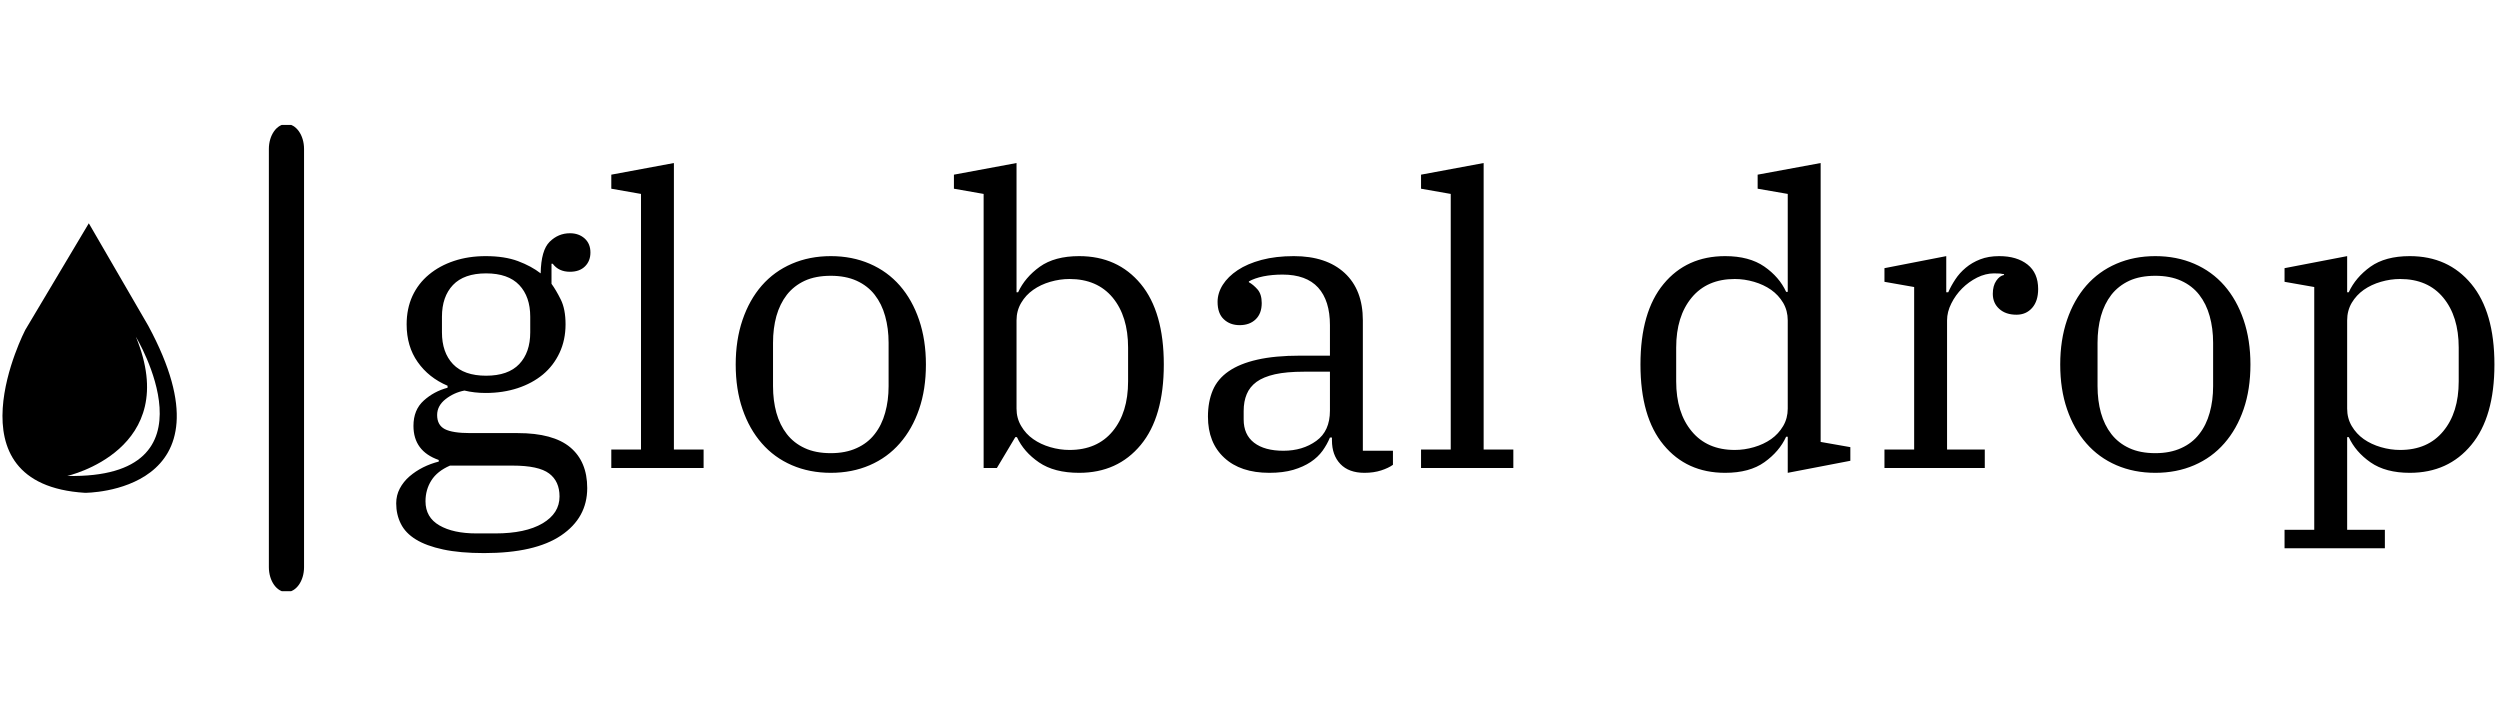
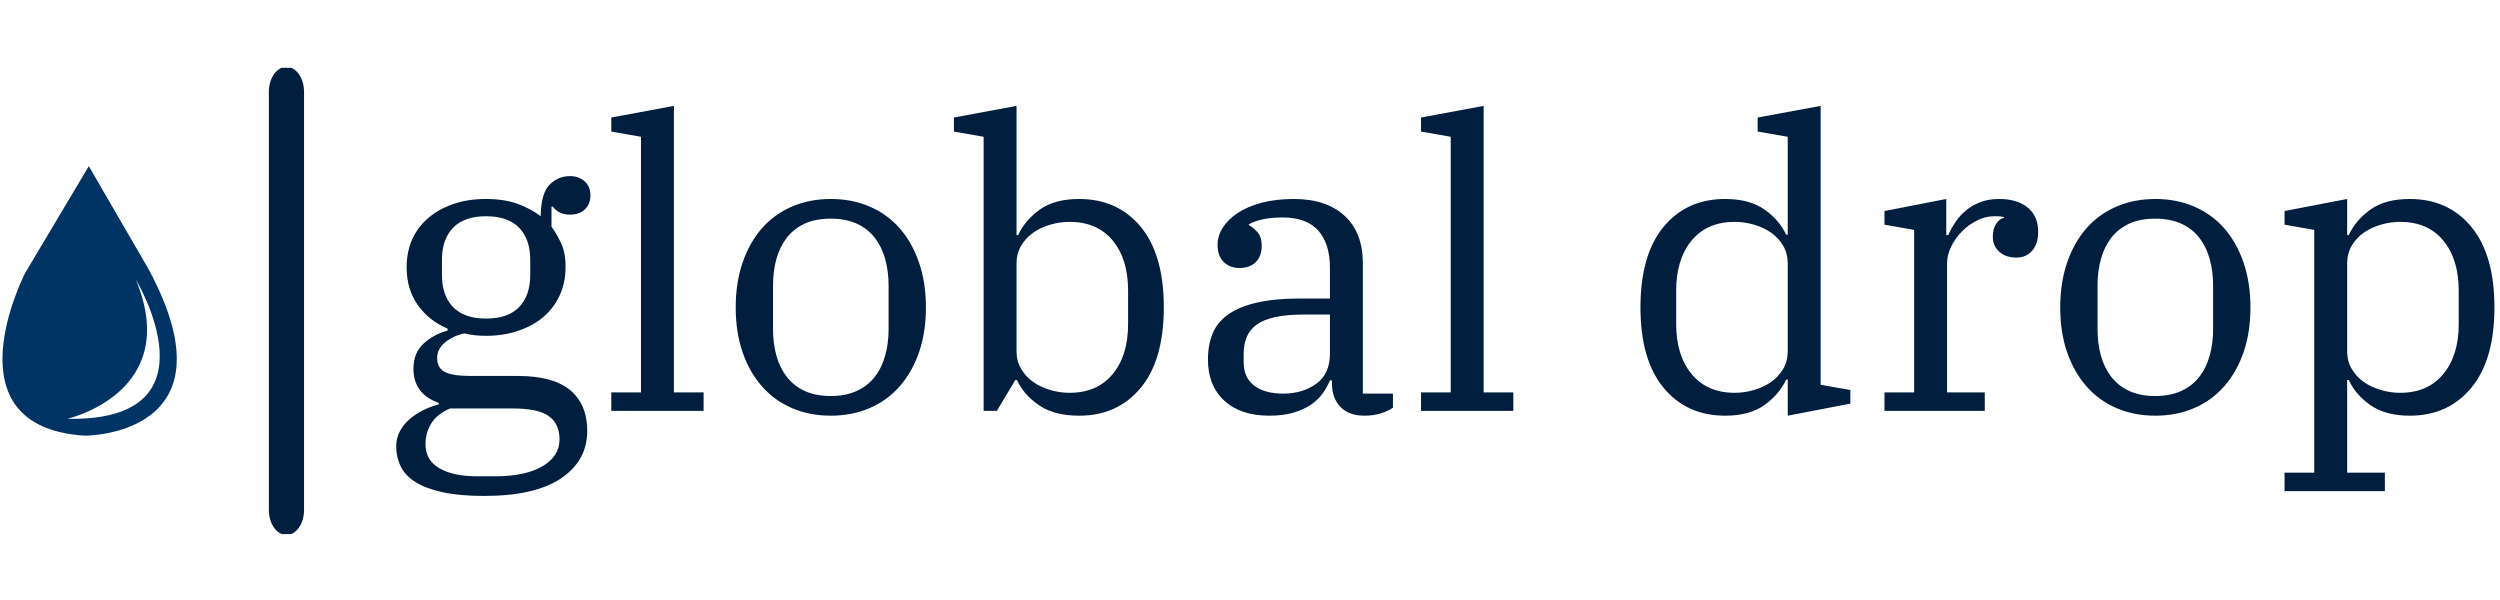
- <svg xmlns="http://www.w3.org/2000/svg" version="1.1" xmlnsXlink="http://www.w3.org/1999/xlink" xmlnsSvgjs="http://svgjs.dev/svgjs" width="105" height="30" viewBox="0 0 2000 373">
+ <svg xmlns="http://www.w3.org/2000/svg" version="1.1" xmlnsXlink="http://www.w3.org/1999/xlink" xmlnsSvgjs="http://svgjs.dev/svgjs" width="125" height="30" viewBox="0 0 2000 373">
  <g transform="matrix(1,0,0,1,-1.212121,0.7289672)">
-     <svg viewBox="0 0 396 74" data-background-color="#ffffff" preserveAspectRatio="xMidYMid meet" height="373" width="2000" xmlnsXlink="http://www.w3.org/1999/xlink">
+     <svg viewBox="0 0 396 74" data-background-color="#ffffff" preserveAspectRatio="xMidYMid meet" height="373" width="2000">
      <g id="tight-bounds" transform="matrix(1,0,0,1,0.24,-0.1446208)">
        <svg viewBox="0 0 395.52 74.289" height="74.289" width="395.52">
          <g>
            <svg viewBox="0 0 469.721 88.226" height="74.289" width="395.52">
              <g>
-                 <rect width="6.63" height="88.226" x="50.214" y="0" fill="#000000" opacity="1" stroke-width="0" stroke="transparent" fill-opacity="1" class="rect-r$-0" data-fill-palette-color="primary" rx="1%" id="r$-0" data-palette-color="#001f3f" />
+                 <rect width="6.63" height="88.226" x="50.214" y="0" fill="#001f3f" opacity="1" stroke-width="0" stroke="transparent" fill-opacity="1" class="rect-r$-0" data-fill-palette-color="primary" rx="1%" id="r$-0" data-palette-color="#001f3f" />
              </g>
              <g transform="matrix(1,0,0,1,74.20085,7.352179)">
                <svg viewBox="0 0 395.52 73.522" height="73.522" width="395.52">
                  <g id="textblocktransform">
                    <svg viewBox="0 0 395.52 73.522" height="73.522" width="395.52" id="textblock">
                      <g>
                        <svg viewBox="0 0 395.52 73.522" height="73.522" width="395.52">
                          <g transform="matrix(1,0,0,1,0,0)">
                            <svg width="395.52" viewBox="2.15 -38 261.43 48.6" height="73.522" data-palette-color="#001f3f">
-                               <path d="M13.1 10.6L13.1 10.6Q10.1 10.6 8 10.15 5.9 9.7 4.6 8.9 3.3 8.1 2.73 6.95 2.15 5.8 2.15 4.4L2.15 4.4Q2.15 3.4 2.6 2.55 3.05 1.7 3.8 1.05 4.55 0.4 5.5-0.08 6.45-0.55 7.45-0.8L7.45-0.8 7.45-1Q4.3-2.1 4.3-5.25L4.3-5.25Q4.3-7.25 5.58-8.4 6.85-9.55 8.55-10L8.55-10 8.55-10.25Q6.2-11.25 4.83-13.2 3.45-15.15 3.45-17.9L3.45-17.9Q3.45-19.85 4.17-21.43 4.9-23 6.23-24.1 7.55-25.2 9.35-25.8 11.15-26.4 13.3-26.4L13.3-26.4Q15.65-26.4 17.32-25.78 19-25.15 20.15-24.25L20.15-24.25Q20.2-27.15 21.28-28.2 22.35-29.25 23.8-29.25L23.8-29.25Q24.9-29.25 25.63-28.6 26.35-27.95 26.35-26.85L26.35-26.85Q26.35-25.8 25.68-25.13 25-24.45 23.8-24.45L23.8-24.45Q22.4-24.45 21.65-25.45L21.65-25.45 21.5-25.45 21.5-22.95Q22.05-22.2 22.65-21 23.25-19.8 23.25-17.9L23.25-17.9Q23.25-15.95 22.5-14.35 21.75-12.75 20.43-11.65 19.1-10.55 17.28-9.95 15.45-9.35 13.3-9.35L13.3-9.35Q11.9-9.35 10.65-9.65L10.65-9.65Q9.35-9.4 8.3-8.58 7.25-7.75 7.25-6.6L7.25-6.6Q7.25-5.35 8.2-4.85 9.15-4.35 11.4-4.35L11.4-4.35 17.3-4.35Q21.7-4.35 23.83-2.58 25.95-0.8 25.95 2.5L25.95 2.5Q25.95 6.2 22.7 8.4 19.45 10.6 13.1 10.6ZM13.35-11.5L13.35-11.5Q16.1-11.5 17.48-12.95 18.85-14.4 18.85-16.9L18.85-16.9 18.85-18.85Q18.85-21.35 17.48-22.8 16.1-24.25 13.35-24.25L13.35-24.25Q10.6-24.25 9.22-22.8 7.85-21.35 7.85-18.85L7.85-18.85 7.85-16.9Q7.85-14.4 9.22-12.95 10.6-11.5 13.35-11.5ZM5.8 4.15L5.8 4.15Q5.8 6.15 7.53 7.15 9.25 8.15 12.15 8.15L12.15 8.15 14.5 8.15Q18.25 8.15 20.38 6.9 22.5 5.65 22.5 3.55L22.5 3.55Q22.5 1.65 21.2 0.68 19.9-0.3 16.65-0.3L16.65-0.3 8.85-0.3Q7.25 0.4 6.53 1.55 5.8 2.7 5.8 4.15ZM28.95 0L28.95-2.3 32.65-2.3 32.65-34.15 28.95-34.8 28.95-36.55 36.75-38 36.75-2.3 40.45-2.3 40.45 0 28.95 0ZM56.3-1.85L56.3-1.85Q58.15-1.85 59.52-2.48 60.9-3.1 61.77-4.23 62.65-5.35 63.07-6.88 63.5-8.4 63.5-10.2L63.5-10.2 63.5-15.6Q63.5-17.4 63.07-18.93 62.65-20.45 61.77-21.58 60.9-22.7 59.52-23.33 58.15-23.95 56.3-23.95L56.3-23.95Q54.4-23.95 53.05-23.33 51.7-22.7 50.82-21.58 49.95-20.45 49.52-18.93 49.1-17.4 49.1-15.6L49.1-15.6 49.1-10.2Q49.1-8.4 49.52-6.88 49.95-5.35 50.82-4.23 51.7-3.1 53.05-2.48 54.4-1.85 56.3-1.85ZM56.3 0.6L56.3 0.6Q53.65 0.6 51.45-0.35 49.25-1.3 47.7-3.08 46.15-4.85 45.3-7.33 44.45-9.8 44.45-12.9L44.45-12.9Q44.45-15.95 45.3-18.45 46.15-20.95 47.7-22.73 49.25-24.5 51.45-25.45 53.65-26.4 56.3-26.4L56.3-26.4Q58.95-26.4 61.15-25.45 63.35-24.5 64.9-22.73 66.45-20.95 67.3-18.45 68.15-15.95 68.15-12.9L68.15-12.9Q68.15-9.8 67.3-7.33 66.45-4.85 64.9-3.08 63.35-1.3 61.15-0.35 58.95 0.6 56.3 0.6ZM87.24 0.6L87.24 0.6Q84.14 0.6 82.24-0.7 80.34-2 79.49-3.85L79.49-3.85 79.29-3.85 76.99 0 75.34 0 75.34-34.15 71.64-34.8 71.64-36.55 79.44-38 79.44-21.9 79.64-21.9Q80.49-23.75 82.34-25.08 84.19-26.4 87.24-26.4L87.24-26.4Q92.04-26.4 94.92-22.93 97.79-19.45 97.79-12.9L97.79-12.9Q97.79-6.35 94.92-2.88 92.04 0.6 87.24 0.6ZM86.04-2.25L86.04-2.25Q89.49-2.25 91.42-4.58 93.34-6.9 93.34-10.8L93.34-10.8 93.34-15Q93.34-18.9 91.42-21.23 89.49-23.55 86.04-23.55L86.04-23.55Q84.84-23.55 83.64-23.2 82.44-22.85 81.52-22.2 80.59-21.55 80.02-20.58 79.44-19.6 79.44-18.4L79.44-18.4 79.44-7.4Q79.44-6.2 80.02-5.23 80.59-4.25 81.52-3.6 82.44-2.95 83.64-2.6 84.84-2.25 86.04-2.25ZM110.94 0.6L110.94 0.6Q107.34 0.6 105.32-1.28 103.29-3.15 103.29-6.4L103.29-6.4Q103.29-8.25 103.89-9.68 104.49-11.1 105.87-12.05 107.24-13 109.44-13.5 111.64-14 114.79-14L114.79-14 118.49-14 118.49-17.8Q118.49-20.85 117.02-22.48 115.54-24.1 112.59-24.1L112.59-24.1Q111.29-24.1 110.19-23.88 109.09-23.65 108.39-23.25L108.39-23.25 108.39-23.15Q108.94-22.85 109.47-22.25 109.99-21.65 109.99-20.55L109.99-20.55Q109.99-19.25 109.24-18.53 108.49-17.8 107.24-17.8L107.24-17.8Q106.04-17.8 105.27-18.53 104.49-19.25 104.49-20.7L104.49-20.7Q104.49-21.8 105.14-22.83 105.79-23.85 106.99-24.65 108.19-25.45 109.97-25.93 111.74-26.4 113.99-26.4L113.99-26.4Q118.04-26.4 120.32-24.3 122.59-22.2 122.59-18.4L122.59-18.4 122.59-2.15 126.34-2.15 126.34-0.4Q125.79 0 124.87 0.3 123.94 0.6 122.79 0.6L122.79 0.6Q120.84 0.6 119.79-0.5 118.74-1.6 118.74-3.45L118.74-3.45 118.74-3.8 118.49-3.8Q118.14-2.95 117.57-2.15 116.99-1.35 116.09-0.75 115.19-0.15 113.92 0.23 112.64 0.6 110.94 0.6ZM112.69-2.15L112.69-2.15Q115.09-2.15 116.79-3.38 118.49-4.6 118.49-7.15L118.49-7.15 118.49-12 115.24-12Q113.09-12 111.64-11.68 110.19-11.35 109.34-10.73 108.49-10.1 108.12-9.2 107.74-8.3 107.74-7.1L107.74-7.1 107.74-6.05Q107.74-4.15 109.04-3.15 110.34-2.15 112.69-2.15ZM129.84 0L129.84-2.3 133.54-2.3 133.54-34.15 129.84-34.8 129.84-36.55 137.64-38 137.64-2.3 141.34-2.3 141.34 0 129.84 0ZM167.73 0.6L167.73 0.6Q162.93 0.6 160.06-2.88 157.18-6.35 157.18-12.9L157.18-12.9Q157.18-19.45 160.06-22.93 162.93-26.4 167.73-26.4L167.73-26.4Q170.73-26.4 172.61-25.1 174.48-23.8 175.33-21.95L175.33-21.95 175.53-21.95 175.53-34.15 171.78-34.8 171.78-36.55 179.63-38 179.63-3.25 183.33-2.6 183.33-0.9 175.53 0.6 175.53-3.9 175.33-3.9Q174.48-2.05 172.63-0.73 170.78 0.6 167.73 0.6ZM168.93-2.25L168.93-2.25Q170.13-2.25 171.33-2.6 172.53-2.95 173.46-3.6 174.38-4.25 174.96-5.23 175.53-6.2 175.53-7.4L175.53-7.4 175.53-18.4Q175.53-19.6 174.96-20.58 174.38-21.55 173.46-22.2 172.53-22.85 171.33-23.2 170.13-23.55 168.93-23.55L168.93-23.55Q165.48-23.55 163.56-21.23 161.63-18.9 161.63-15L161.63-15 161.63-10.8Q161.63-6.9 163.56-4.58 165.48-2.25 168.93-2.25ZM187.58 0L187.58-2.3 191.28-2.3 191.28-22.55 187.58-23.2 187.58-24.9 195.28-26.4 195.28-21.9 195.53-21.9Q195.88-22.7 196.41-23.5 196.93-24.3 197.71-24.95 198.48-25.6 199.51-26 200.53-26.4 201.88-26.4L201.88-26.4Q204.08-26.4 205.41-25.35 206.73-24.3 206.73-22.3L206.73-22.3Q206.73-20.8 205.98-19.95 205.23-19.1 204.03-19.1L204.03-19.1Q202.68-19.1 201.88-19.83 201.08-20.55 201.08-21.7L201.08-21.7Q201.08-22.7 201.51-23.33 201.93-23.95 202.48-24.05L202.48-24.05 202.48-24.15Q202.28-24.2 201.98-24.23 201.68-24.25 201.23-24.25L201.23-24.25Q200.18-24.25 199.13-23.73 198.08-23.2 197.26-22.38 196.43-21.55 195.91-20.5 195.38-19.45 195.38-18.4L195.38-18.4 195.38-2.3 200.08-2.3 200.08 0 187.58 0ZM221.33-1.85L221.33-1.85Q223.18-1.85 224.55-2.48 225.93-3.1 226.8-4.23 227.68-5.35 228.1-6.88 228.53-8.4 228.53-10.2L228.53-10.2 228.53-15.6Q228.53-17.4 228.1-18.93 227.68-20.45 226.8-21.58 225.93-22.7 224.55-23.33 223.18-23.95 221.33-23.95L221.33-23.95Q219.43-23.95 218.08-23.33 216.73-22.7 215.85-21.58 214.98-20.45 214.55-18.93 214.13-17.4 214.13-15.6L214.13-15.6 214.13-10.2Q214.13-8.4 214.55-6.88 214.98-5.35 215.85-4.23 216.73-3.1 218.08-2.48 219.43-1.85 221.33-1.85ZM221.33 0.6L221.33 0.6Q218.68 0.6 216.48-0.35 214.28-1.3 212.73-3.08 211.18-4.85 210.33-7.33 209.48-9.8 209.48-12.9L209.48-12.9Q209.48-15.95 210.33-18.45 211.18-20.95 212.73-22.73 214.28-24.5 216.48-25.45 218.68-26.4 221.33-26.4L221.33-26.4Q223.98-26.4 226.18-25.45 228.38-24.5 229.93-22.73 231.48-20.95 232.33-18.45 233.18-15.95 233.18-12.9L233.18-12.9Q233.18-9.8 232.33-7.33 231.48-4.85 229.93-3.08 228.38-1.3 226.18-0.35 223.98 0.6 221.33 0.6ZM237.43 10L237.43 7.7 241.13 7.7 241.13-22.55 237.43-23.2 237.43-24.9 245.23-26.4 245.23-21.9 245.43-21.9Q246.28-23.75 248.13-25.08 249.98-26.4 253.03-26.4L253.03-26.4Q257.83-26.4 260.7-22.93 263.58-19.45 263.58-12.9L263.58-12.9Q263.58-6.35 260.7-2.88 257.83 0.6 253.03 0.6L253.03 0.6Q250.03 0.6 248.15-0.7 246.28-2 245.43-3.85L245.43-3.85 245.23-3.85 245.23 7.7 249.93 7.7 249.93 10 237.43 10ZM251.83-2.25L251.83-2.25Q255.28-2.25 257.2-4.58 259.13-6.9 259.13-10.8L259.13-10.8 259.13-15Q259.13-18.9 257.2-21.23 255.28-23.55 251.83-23.55L251.83-23.55Q250.63-23.55 249.43-23.2 248.23-22.85 247.3-22.2 246.38-21.55 245.8-20.58 245.23-19.6 245.23-18.4L245.23-18.4 245.23-7.4Q245.23-6.2 245.8-5.23 246.38-4.25 247.3-3.6 248.23-2.95 249.43-2.6 250.63-2.25 251.83-2.25Z" opacity="1" transform="matrix(1,0,0,1,0,0)" fill="#000000" class="wordmark-text-0" data-fill-palette-color="primary" id="text-0" />
+                               <path d="M13.1 10.6L13.1 10.6Q10.1 10.6 8 10.15 5.9 9.7 4.6 8.9 3.3 8.1 2.73 6.95 2.15 5.8 2.15 4.4L2.15 4.4Q2.15 3.4 2.6 2.55 3.05 1.7 3.8 1.05 4.55 0.4 5.5-0.08 6.45-0.55 7.45-0.8L7.45-0.8 7.45-1Q4.3-2.1 4.3-5.25L4.3-5.25Q4.3-7.25 5.58-8.4 6.85-9.55 8.55-10L8.55-10 8.55-10.25Q6.2-11.25 4.83-13.2 3.45-15.15 3.45-17.9L3.45-17.9Q3.45-19.85 4.17-21.43 4.9-23 6.23-24.1 7.55-25.2 9.35-25.8 11.15-26.4 13.3-26.4L13.3-26.4Q15.65-26.4 17.32-25.78 19-25.15 20.15-24.25L20.15-24.25Q20.2-27.15 21.28-28.2 22.35-29.25 23.8-29.25L23.8-29.25Q24.9-29.25 25.63-28.6 26.35-27.95 26.35-26.85L26.35-26.85Q26.35-25.8 25.68-25.13 25-24.45 23.8-24.45L23.8-24.45Q22.4-24.45 21.65-25.45L21.65-25.45 21.5-25.45 21.5-22.95Q22.05-22.2 22.65-21 23.25-19.8 23.25-17.9L23.25-17.9Q23.25-15.95 22.5-14.35 21.75-12.75 20.43-11.65 19.1-10.55 17.28-9.95 15.45-9.35 13.3-9.35L13.3-9.35Q11.9-9.35 10.65-9.65L10.65-9.65Q9.35-9.4 8.3-8.58 7.25-7.75 7.25-6.6L7.25-6.6Q7.25-5.35 8.2-4.85 9.15-4.35 11.4-4.35L11.4-4.35 17.3-4.35Q21.7-4.35 23.83-2.58 25.95-0.8 25.95 2.5L25.95 2.5Q25.95 6.2 22.7 8.4 19.45 10.6 13.1 10.6ZM13.35-11.5L13.35-11.5Q16.1-11.5 17.48-12.95 18.85-14.4 18.85-16.9L18.85-16.9 18.85-18.85Q18.85-21.35 17.48-22.8 16.1-24.25 13.35-24.25L13.35-24.25Q10.6-24.25 9.22-22.8 7.85-21.35 7.85-18.85L7.85-18.85 7.85-16.9Q7.85-14.4 9.22-12.95 10.6-11.5 13.35-11.5ZM5.8 4.15L5.8 4.15Q5.8 6.15 7.53 7.15 9.25 8.15 12.15 8.15L12.15 8.15 14.5 8.15Q18.25 8.15 20.38 6.9 22.5 5.65 22.5 3.55L22.5 3.55Q22.5 1.65 21.2 0.68 19.9-0.3 16.65-0.3L16.65-0.3 8.85-0.3Q7.25 0.4 6.53 1.55 5.8 2.7 5.8 4.15ZM28.95 0L28.95-2.3 32.65-2.3 32.65-34.15 28.95-34.8 28.95-36.55 36.75-38 36.75-2.3 40.45-2.3 40.45 0 28.95 0ZM56.3-1.85L56.3-1.85Q58.15-1.85 59.52-2.48 60.9-3.1 61.77-4.23 62.65-5.35 63.07-6.88 63.5-8.4 63.5-10.2L63.5-10.2 63.5-15.6Q63.5-17.4 63.07-18.93 62.65-20.45 61.77-21.58 60.9-22.7 59.52-23.33 58.15-23.95 56.3-23.95L56.3-23.95Q54.4-23.95 53.05-23.33 51.7-22.7 50.82-21.58 49.95-20.45 49.52-18.93 49.1-17.4 49.1-15.6L49.1-15.6 49.1-10.2Q49.1-8.4 49.52-6.88 49.95-5.35 50.82-4.23 51.7-3.1 53.05-2.48 54.4-1.85 56.3-1.85ZM56.3 0.6L56.3 0.6Q53.65 0.6 51.45-0.35 49.25-1.3 47.7-3.08 46.15-4.85 45.3-7.33 44.45-9.8 44.45-12.9L44.45-12.9Q44.45-15.95 45.3-18.45 46.15-20.95 47.7-22.73 49.25-24.5 51.45-25.45 53.65-26.4 56.3-26.4L56.3-26.4Q58.95-26.4 61.15-25.45 63.35-24.5 64.9-22.73 66.45-20.95 67.3-18.45 68.15-15.95 68.15-12.9L68.15-12.9Q68.15-9.8 67.3-7.33 66.45-4.85 64.9-3.08 63.35-1.3 61.15-0.35 58.95 0.6 56.3 0.6ZM87.24 0.6L87.24 0.6Q84.14 0.6 82.24-0.7 80.34-2 79.49-3.85L79.49-3.85 79.29-3.85 76.99 0 75.34 0 75.34-34.15 71.64-34.8 71.64-36.55 79.44-38 79.44-21.9 79.64-21.9Q80.49-23.75 82.34-25.08 84.19-26.4 87.24-26.4L87.24-26.4Q92.04-26.4 94.92-22.93 97.79-19.45 97.79-12.9L97.79-12.9Q97.79-6.35 94.92-2.88 92.04 0.6 87.24 0.6ZM86.04-2.25L86.04-2.25Q89.49-2.25 91.42-4.58 93.34-6.9 93.34-10.8L93.34-10.8 93.34-15Q93.34-18.9 91.42-21.23 89.49-23.55 86.04-23.55L86.04-23.55Q84.84-23.55 83.64-23.2 82.44-22.85 81.52-22.2 80.59-21.55 80.02-20.58 79.44-19.6 79.44-18.4L79.44-18.4 79.44-7.4Q79.44-6.2 80.02-5.23 80.59-4.25 81.52-3.6 82.44-2.95 83.64-2.6 84.84-2.25 86.04-2.25ZM110.94 0.6L110.94 0.6Q107.34 0.6 105.32-1.28 103.29-3.15 103.29-6.4L103.29-6.4Q103.29-8.25 103.89-9.68 104.49-11.1 105.87-12.05 107.24-13 109.44-13.5 111.64-14 114.79-14L114.79-14 118.49-14 118.49-17.8Q118.49-20.85 117.02-22.48 115.54-24.1 112.59-24.1L112.59-24.1Q111.29-24.1 110.19-23.88 109.09-23.65 108.39-23.25L108.39-23.25 108.39-23.15Q108.94-22.85 109.47-22.25 109.99-21.65 109.99-20.55L109.99-20.55Q109.99-19.25 109.24-18.53 108.49-17.8 107.24-17.8L107.24-17.8Q106.04-17.8 105.27-18.53 104.49-19.25 104.49-20.7L104.49-20.7Q104.49-21.8 105.14-22.83 105.79-23.85 106.99-24.65 108.19-25.45 109.97-25.93 111.74-26.4 113.99-26.4L113.99-26.4Q118.04-26.4 120.32-24.3 122.59-22.2 122.59-18.4L122.59-18.4 122.59-2.15 126.34-2.15 126.34-0.4Q125.79 0 124.87 0.3 123.94 0.6 122.79 0.6L122.79 0.6Q120.84 0.6 119.79-0.5 118.74-1.6 118.74-3.45L118.74-3.45 118.74-3.8 118.49-3.8Q118.14-2.95 117.57-2.15 116.99-1.35 116.09-0.75 115.19-0.15 113.92 0.23 112.64 0.6 110.94 0.6ZM112.69-2.15L112.69-2.15Q115.09-2.15 116.79-3.38 118.49-4.6 118.49-7.15L118.49-7.15 118.49-12 115.24-12Q113.09-12 111.64-11.68 110.19-11.35 109.34-10.73 108.49-10.1 108.12-9.2 107.74-8.3 107.74-7.1L107.74-7.1 107.74-6.05Q107.74-4.15 109.04-3.15 110.34-2.15 112.69-2.15ZM129.84 0L129.84-2.3 133.54-2.3 133.54-34.15 129.84-34.8 129.84-36.55 137.64-38 137.64-2.3 141.34-2.3 141.34 0 129.84 0ZM167.73 0.6L167.73 0.6Q162.93 0.6 160.06-2.88 157.18-6.35 157.18-12.9L157.18-12.9Q157.18-19.45 160.06-22.93 162.93-26.4 167.73-26.4L167.73-26.4Q170.73-26.4 172.61-25.1 174.48-23.8 175.33-21.95L175.33-21.95 175.53-21.95 175.53-34.15 171.78-34.8 171.78-36.55 179.63-38 179.63-3.25 183.33-2.6 183.33-0.9 175.53 0.6 175.53-3.9 175.33-3.9Q174.48-2.05 172.63-0.73 170.78 0.6 167.73 0.6ZM168.93-2.25L168.93-2.25Q170.13-2.25 171.33-2.6 172.53-2.95 173.46-3.6 174.38-4.25 174.96-5.23 175.53-6.2 175.53-7.4L175.53-7.4 175.53-18.4Q175.53-19.6 174.96-20.58 174.38-21.55 173.46-22.2 172.53-22.85 171.33-23.2 170.13-23.55 168.93-23.55L168.93-23.55Q165.48-23.55 163.56-21.23 161.63-18.9 161.63-15L161.63-15 161.63-10.8Q161.63-6.9 163.56-4.58 165.48-2.25 168.93-2.25ZM187.58 0L187.58-2.3 191.28-2.3 191.28-22.55 187.58-23.2 187.58-24.9 195.28-26.4 195.28-21.9 195.53-21.9Q195.88-22.7 196.41-23.5 196.93-24.3 197.71-24.95 198.48-25.6 199.51-26 200.53-26.4 201.88-26.4L201.88-26.4Q204.08-26.4 205.41-25.35 206.73-24.3 206.73-22.3L206.73-22.3Q206.73-20.8 205.98-19.95 205.23-19.1 204.03-19.1L204.03-19.1Q202.68-19.1 201.88-19.83 201.08-20.55 201.08-21.7L201.08-21.7Q201.08-22.7 201.51-23.33 201.93-23.95 202.48-24.05L202.48-24.05 202.48-24.15Q202.28-24.2 201.98-24.23 201.68-24.25 201.23-24.25L201.23-24.25Q200.18-24.25 199.13-23.73 198.08-23.2 197.26-22.38 196.43-21.55 195.91-20.5 195.38-19.45 195.38-18.4L195.38-18.4 195.38-2.3 200.08-2.3 200.08 0 187.58 0ZM221.33-1.85L221.33-1.85Q223.18-1.85 224.55-2.48 225.93-3.1 226.8-4.23 227.68-5.35 228.1-6.88 228.53-8.4 228.53-10.2L228.53-10.2 228.53-15.6Q228.53-17.4 228.1-18.93 227.68-20.45 226.8-21.58 225.93-22.7 224.55-23.33 223.18-23.95 221.33-23.95L221.33-23.95Q219.43-23.95 218.08-23.33 216.73-22.7 215.85-21.58 214.98-20.45 214.55-18.93 214.13-17.4 214.13-15.6L214.13-15.6 214.13-10.2Q214.13-8.4 214.55-6.88 214.98-5.35 215.85-4.23 216.73-3.1 218.08-2.48 219.43-1.85 221.33-1.85ZM221.33 0.6L221.33 0.6Q218.68 0.6 216.48-0.35 214.28-1.3 212.73-3.08 211.18-4.85 210.33-7.33 209.48-9.8 209.48-12.9L209.48-12.9Q209.48-15.95 210.33-18.45 211.18-20.95 212.73-22.73 214.28-24.5 216.48-25.45 218.68-26.4 221.33-26.4L221.33-26.4Q223.98-26.4 226.18-25.45 228.38-24.5 229.93-22.73 231.48-20.95 232.33-18.45 233.18-15.95 233.18-12.9L233.18-12.9Q233.18-9.8 232.33-7.33 231.48-4.85 229.93-3.08 228.38-1.3 226.18-0.35 223.98 0.6 221.33 0.6ZM237.43 10L237.43 7.7 241.13 7.7 241.13-22.55 237.43-23.2 237.43-24.9 245.23-26.4 245.23-21.9 245.43-21.9Q246.28-23.75 248.13-25.08 249.98-26.4 253.03-26.4L253.03-26.4Q257.83-26.4 260.7-22.93 263.58-19.45 263.58-12.9L263.58-12.9Q263.58-6.35 260.7-2.88 257.83 0.6 253.03 0.6L253.03 0.6Q250.03 0.6 248.15-0.7 246.28-2 245.43-3.85L245.43-3.85 245.23-3.85 245.23 7.7 249.93 7.7 249.93 10 237.43 10ZM251.83-2.25L251.83-2.25Q255.28-2.25 257.2-4.58 259.13-6.9 259.13-10.8L259.13-10.8 259.13-15Q259.13-18.9 257.2-21.23 255.28-23.55 251.83-23.55L251.83-23.55Q250.63-23.55 249.43-23.2 248.23-22.85 247.3-22.2 246.38-21.55 245.8-20.58 245.23-19.6 245.23-18.4L245.23-18.4 245.23-7.4Q245.23-6.2 245.8-5.23 246.38-4.25 247.3-3.6 248.23-2.95 249.43-2.6 250.63-2.25 251.83-2.25Z" opacity="1" transform="matrix(1,0,0,1,0,0)" fill="#001f3f" class="wordmark-text-0" data-fill-palette-color="primary" id="text-0" />
                            </svg>
                          </g>
                        </svg>
                      </g>
                    </svg>
                  </g>
                </svg>
              </g>
              <g transform="matrix(1,0,0,1,0,18.7113)">
                <svg viewBox="0 0 32.857 50.804" height="50.804" width="32.857">
                  <g>
                    <svg xmlnsXlink="http://www.w3.org/1999/xlink" version="1.1" x="0" y="0" viewBox="17.498 2.906 61.502 95.094" enable-background="new 0 0 100 100" xmlSpace="preserve" height="50.804" width="32.857" class="icon-icon-0" data-fill-palette-color="accent" id="icon-0">
                      <g fill="#013365" data-fill-palette-color="accent">
-                         <path fill="#000000" d="M68.945 39.073L47.964 2.906 25.525 40.562c0 0-28.193 54.421 21.097 57.438C46.622 98 100.853 98.191 68.945 39.073zM40.35 92.045c0 0 40.779-9.155 24.193-49.143C64.543 42.902 94.949 93.144 40.35 92.045z" data-fill-palette-color="accent" />
+                         <path fill="#013365" d="M68.945 39.073L47.964 2.906 25.525 40.562c0 0-28.193 54.421 21.097 57.438C46.622 98 100.853 98.191 68.945 39.073zM40.35 92.045c0 0 40.779-9.155 24.193-49.143C64.543 42.902 94.949 93.144 40.35 92.045z" data-fill-palette-color="accent" />
                      </g>
                    </svg>
                  </g>
                </svg>
              </g>
            </svg>
          </g>
          <defs />
        </svg>
        <rect width="395.52" height="74.289" fill="none" stroke="none" visibility="hidden" />
      </g>
    </svg>
  </g>
</svg>
